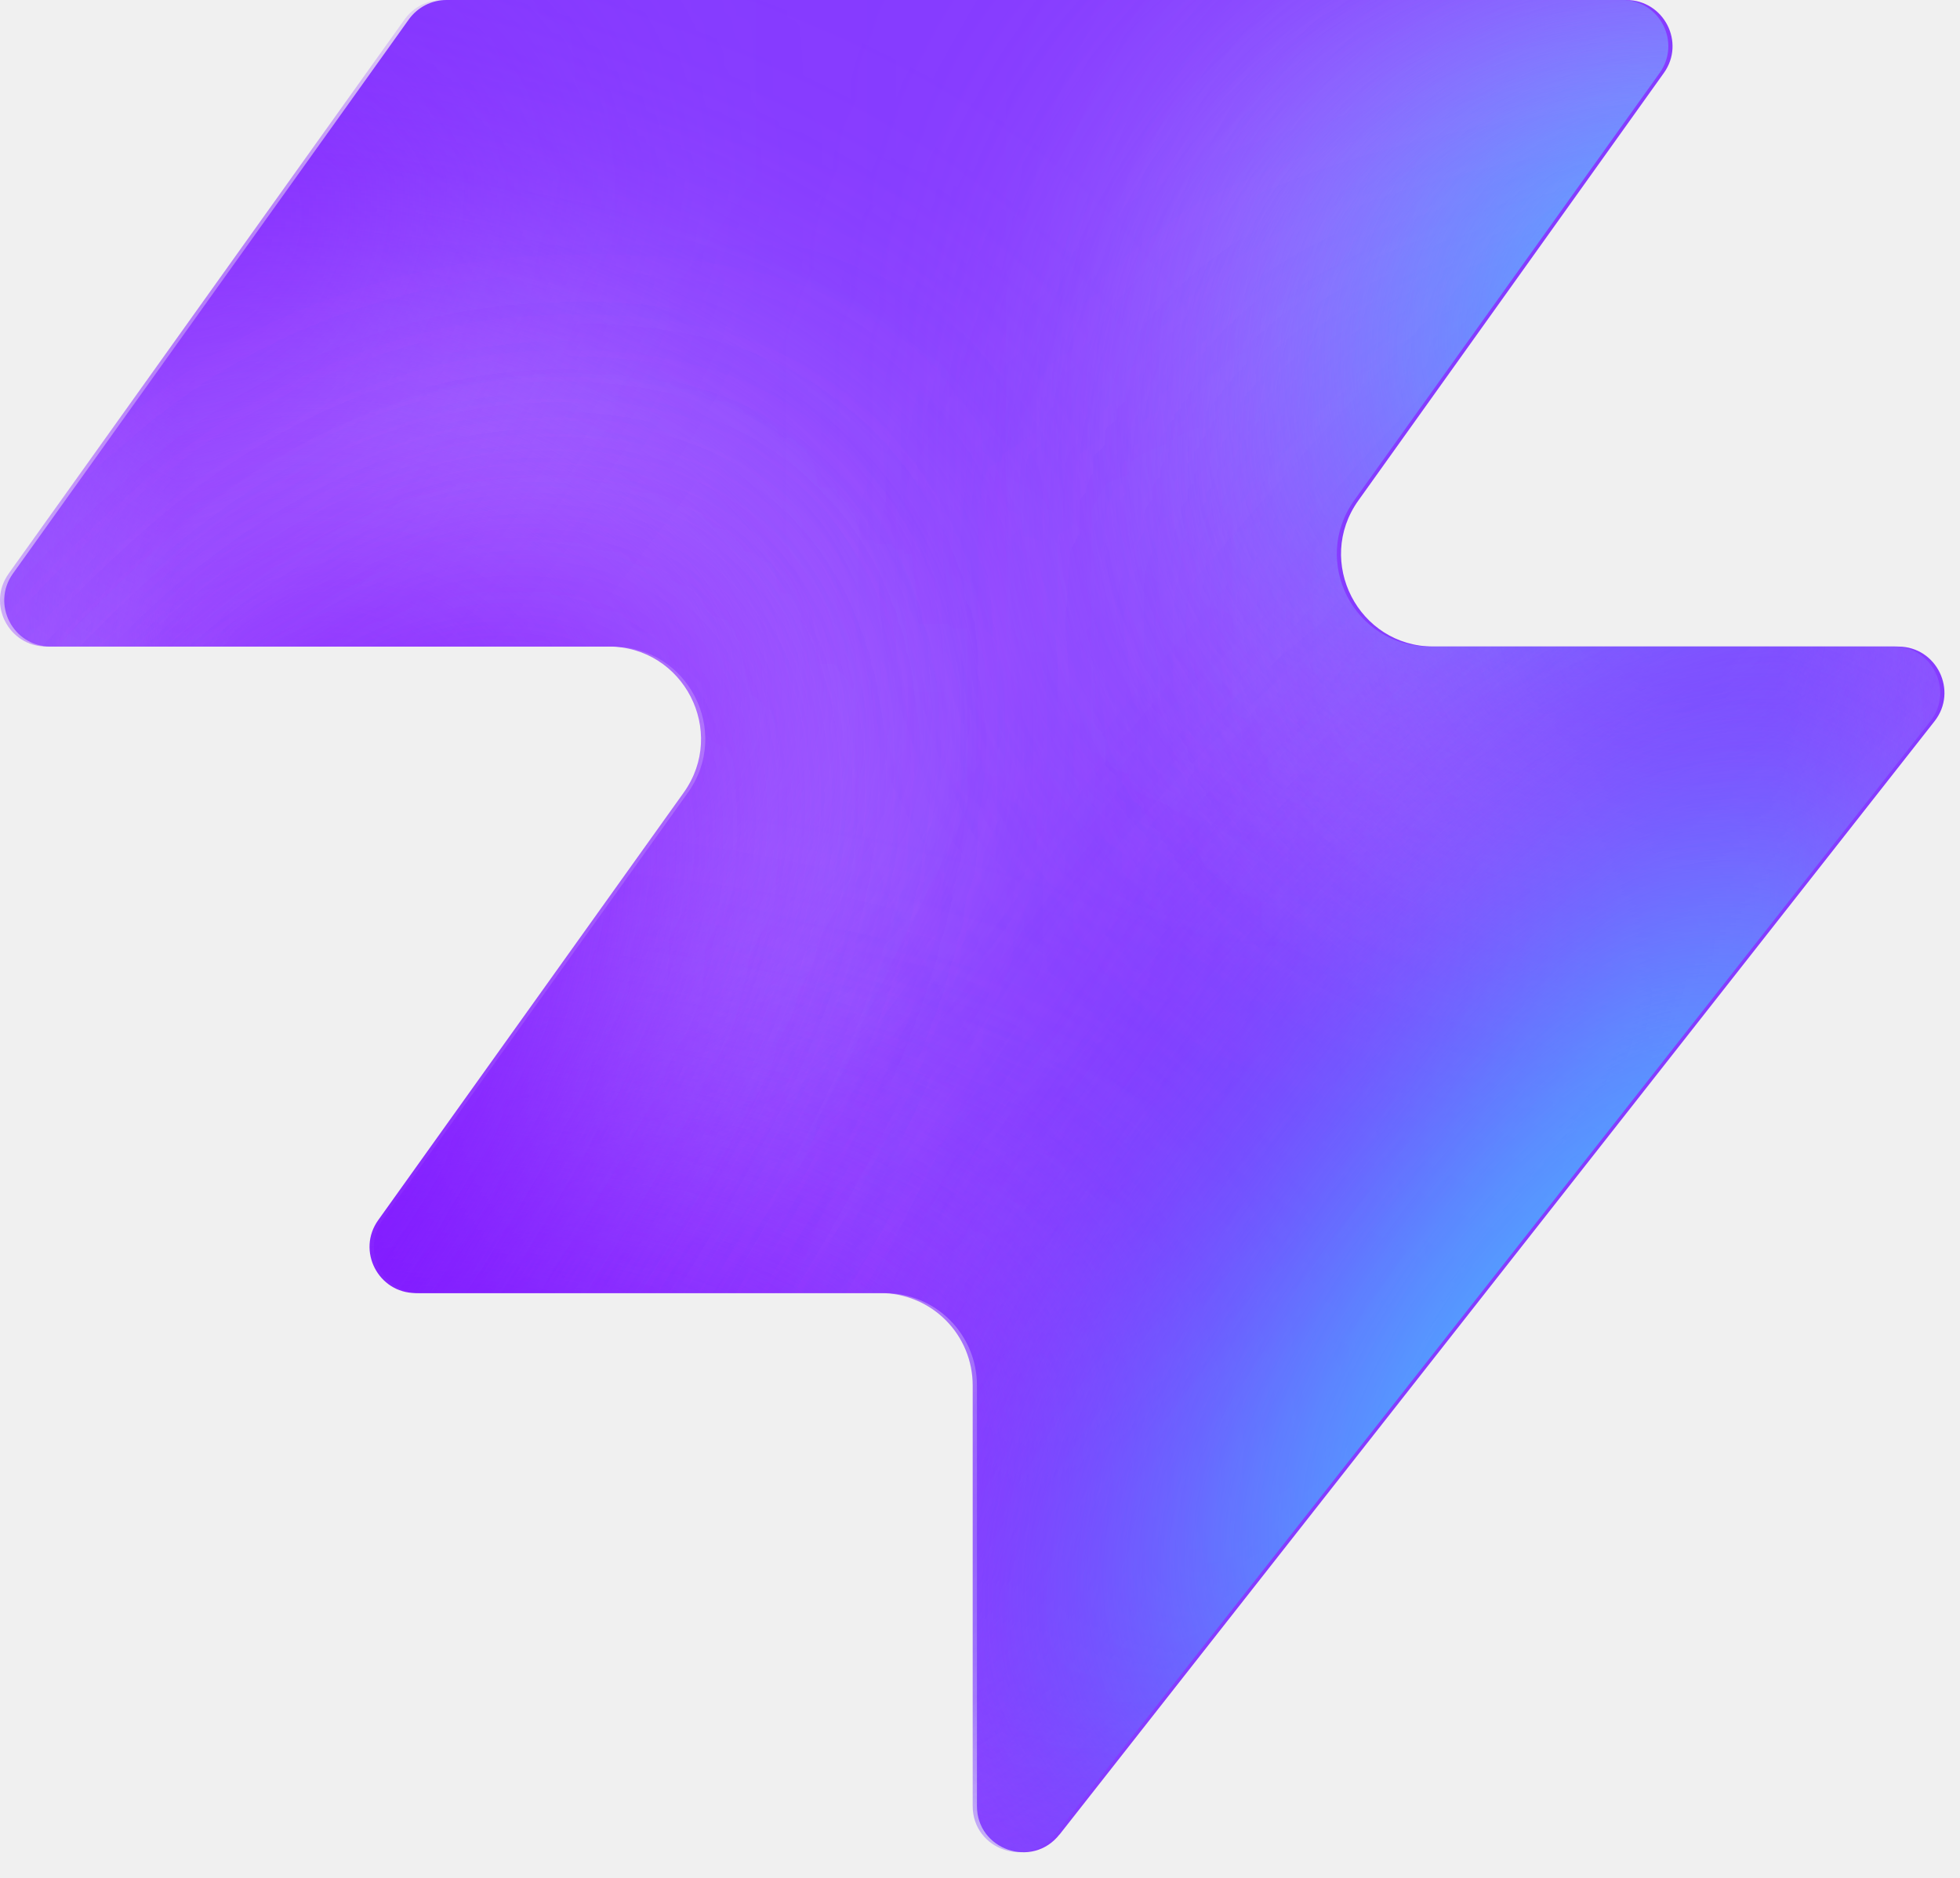
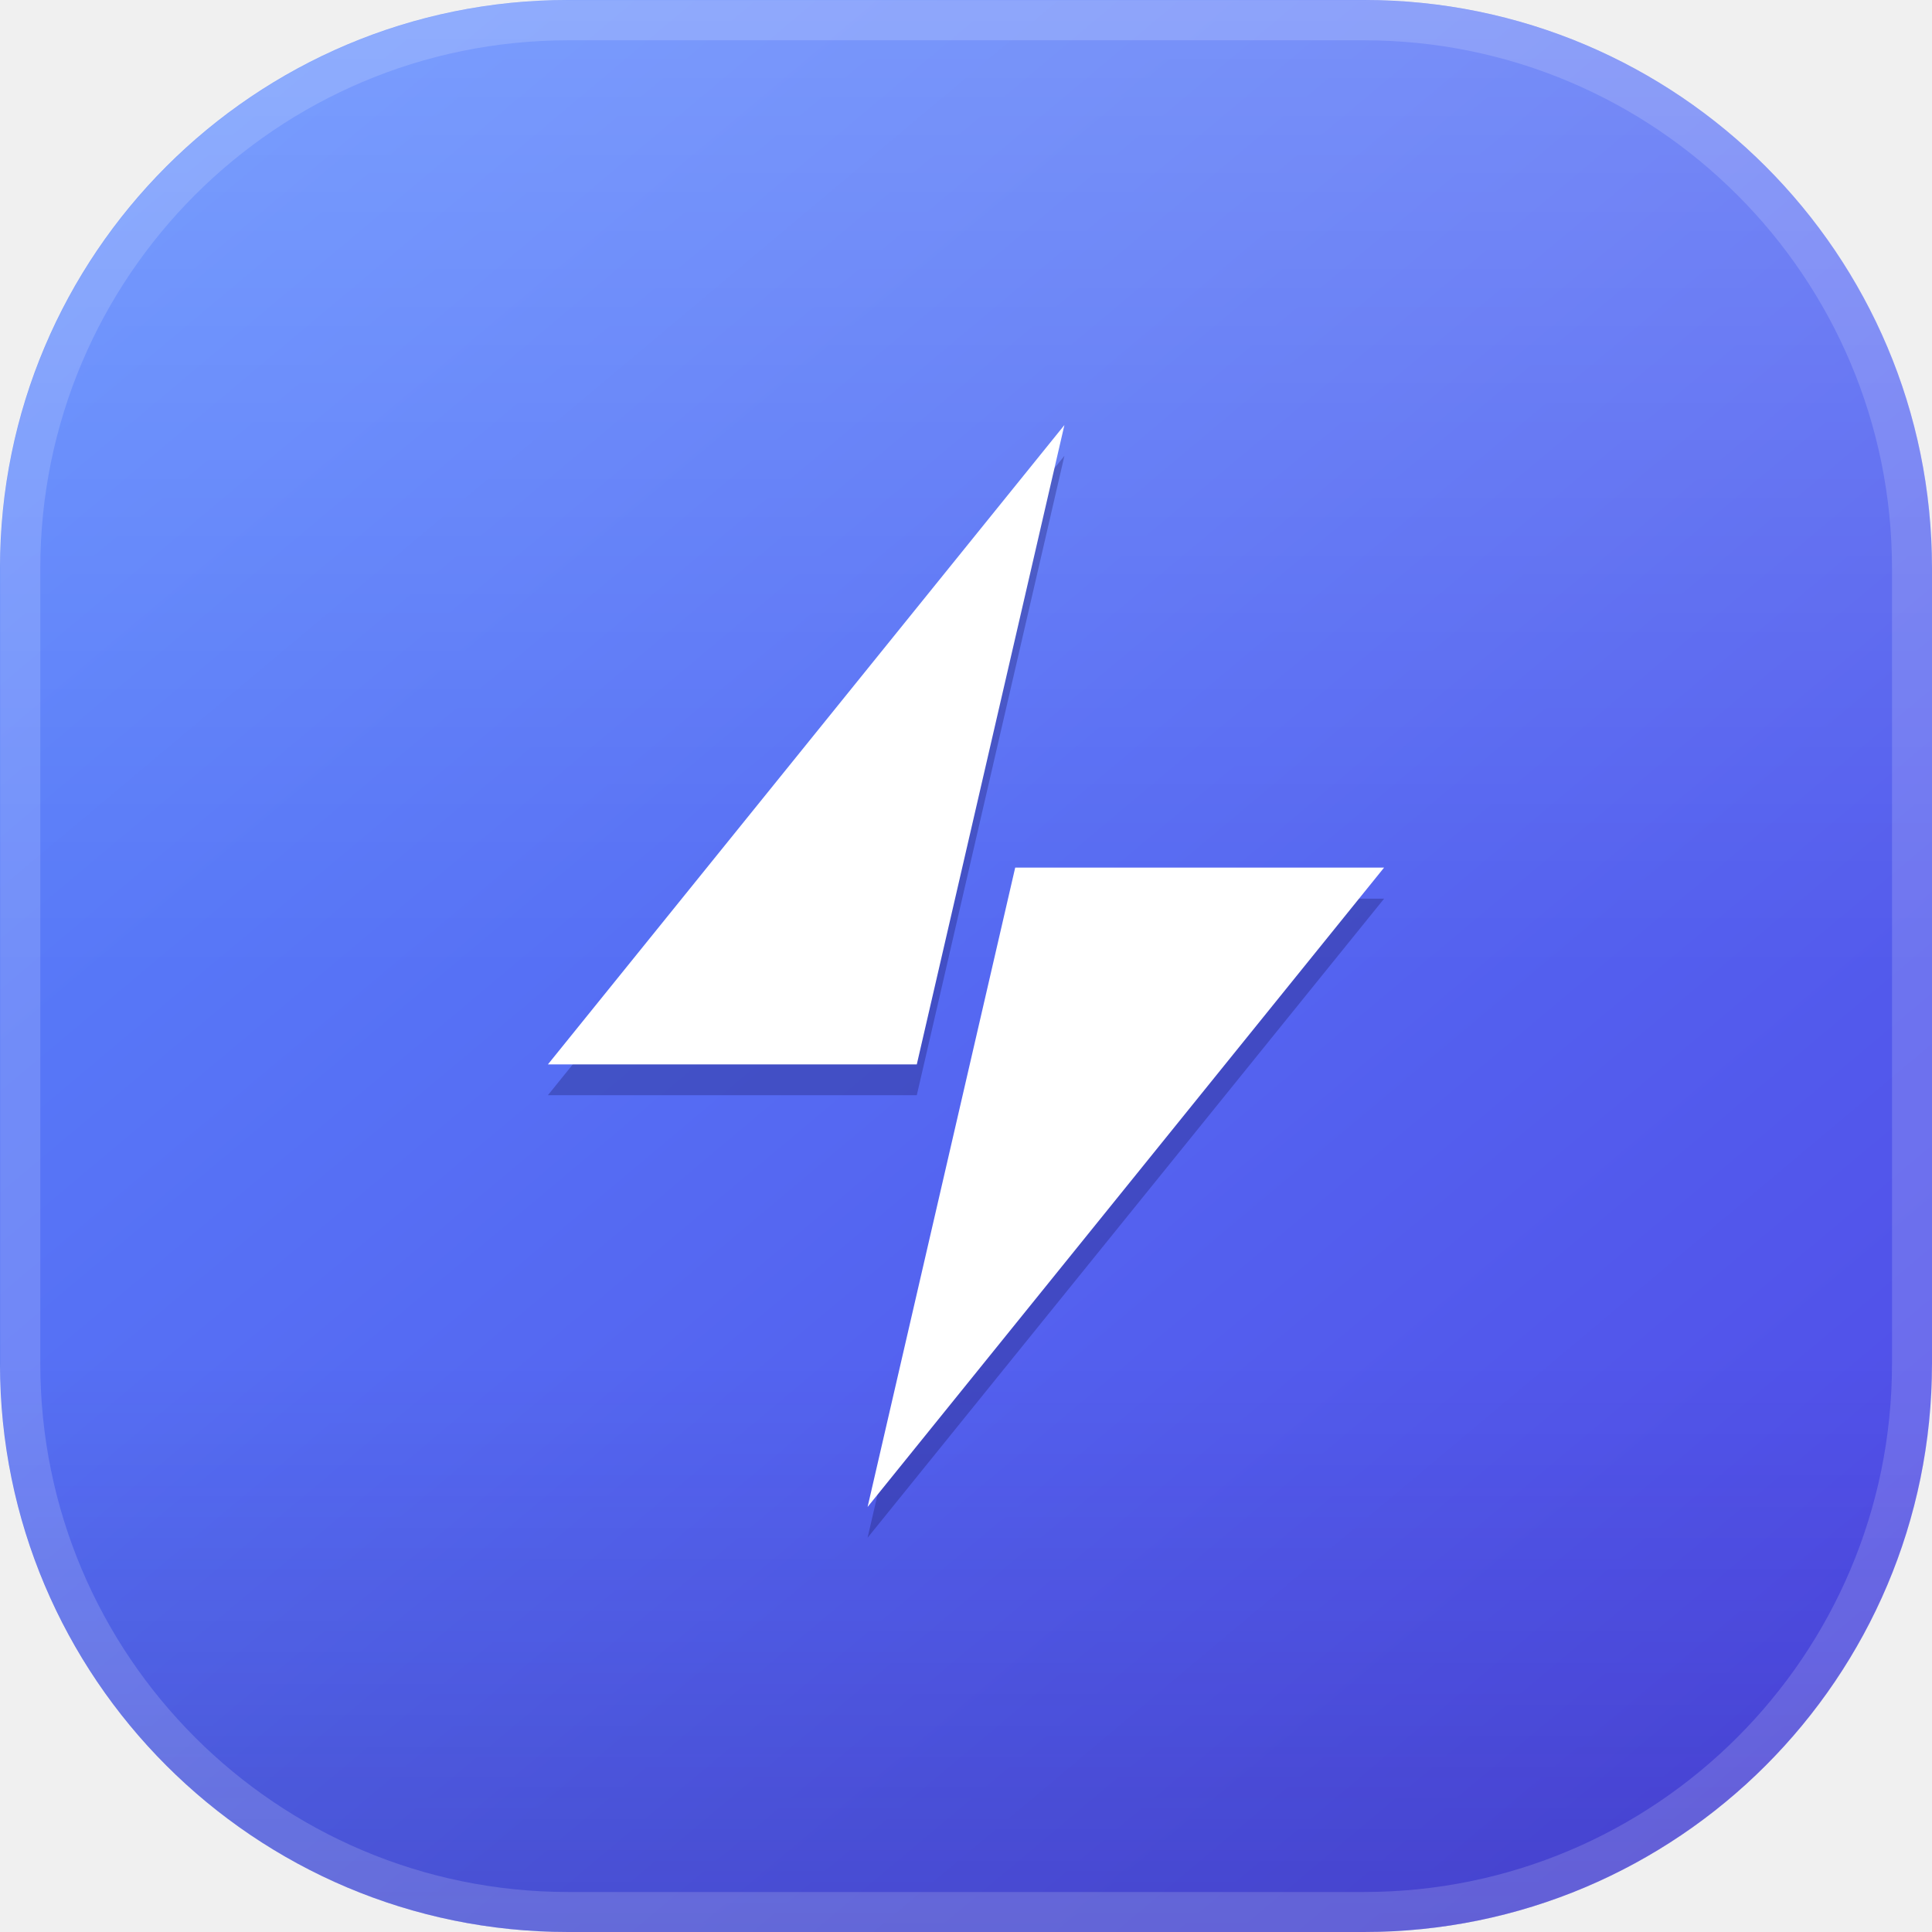
- <svg xmlns="http://www.w3.org/2000/svg" width="48" height="46" fill="none" viewBox="0 0 48 46">
-   <path fill="#863bff" d="M25.946 44.938c-.664.845-2.021.375-2.021-.698V33.937a2.26 2.26 0 0 0-2.262-2.262H10.287c-.92 0-1.456-1.04-.92-1.788l7.48-10.471c1.07-1.497 0-3.578-1.842-3.578H1.237c-.92 0-1.456-1.04-.92-1.788L10.013.474c.214-.297.556-.474.92-.474h28.894c.92 0 1.456 1.04.92 1.788l-7.48 10.471c-1.07 1.498 0 3.579 1.842 3.579h11.377c.943 0 1.473 1.088.89 1.83L25.947 44.94z" style="fill:#863bff;fill:color(display-p3 .525 .23 1);fill-opacity:1" />
-   <mask id="a" width="48" height="46" x="0" y="0" maskUnits="userSpaceOnUse" style="mask-type:alpha">
-     <path fill="#000" d="M25.842 44.938c-.664.844-2.021.375-2.021-.698V33.937a2.26 2.26 0 0 0-2.262-2.262H10.183c-.92 0-1.456-1.04-.92-1.788l7.48-10.471c1.07-1.498 0-3.579-1.842-3.579H1.133c-.92 0-1.456-1.04-.92-1.787L9.91.473c.214-.297.556-.474.92-.474h28.894c.92 0 1.456 1.04.92 1.788l-7.48 10.471c-1.07 1.498 0 3.578 1.842 3.578h11.377c.943 0 1.473 1.088.89 1.832L25.843 44.94z" style="fill:#000;fill-opacity:1" />
-   </mask>
-   <g mask="url(#a)">
-     <g filter="url(#b)">
-       <ellipse cx="5.508" cy="14.704" fill="#ede6ff" rx="5.508" ry="14.704" style="fill:#ede6ff;fill:color(display-p3 .927 .903 1);fill-opacity:1" transform="matrix(.00324 1 1 -.00324 -4.47 31.516)" />
-     </g>
-     <g filter="url(#c)">
-       <ellipse cx="10.399" cy="29.851" fill="#ede6ff" rx="10.399" ry="29.851" style="fill:#ede6ff;fill:color(display-p3 .927 .903 1);fill-opacity:1" transform="matrix(.00324 1 1 -.00324 -39.328 7.883)" />
-     </g>
-     <g filter="url(#d)">
-       <ellipse cx="5.508" cy="30.487" fill="#7e14ff" rx="5.508" ry="30.487" style="fill:#7e14ff;fill:color(display-p3 .492 .077 1);fill-opacity:1" transform="rotate(89.814 -25.913 -14.639)scale(1 -1)" />
-     </g>
-     <g filter="url(#e)">
-       <ellipse cx="5.508" cy="30.599" fill="#7e14ff" rx="5.508" ry="30.599" style="fill:#7e14ff;fill:color(display-p3 .492 .077 1);fill-opacity:1" transform="rotate(89.814 -32.644 -3.334)scale(1 -1)" />
-     </g>
-     <g filter="url(#f)">
-       <ellipse cx="5.508" cy="30.599" fill="#7e14ff" rx="5.508" ry="30.599" style="fill:#7e14ff;fill:color(display-p3 .492 .077 1);fill-opacity:1" transform="matrix(.00324 1 1 -.00324 -34.34 30.47)" />
-     </g>
-     <g filter="url(#g)">
-       <ellipse cx="14.072" cy="22.078" fill="#ede6ff" rx="14.072" ry="22.078" style="fill:#ede6ff;fill:color(display-p3 .927 .903 1);fill-opacity:1" transform="rotate(93.35 24.506 48.493)scale(-1 1)" />
-     </g>
-     <g filter="url(#h)">
-       <ellipse cx="3.47" cy="21.501" fill="#7e14ff" rx="3.47" ry="21.501" style="fill:#7e14ff;fill:color(display-p3 .492 .077 1);fill-opacity:1" transform="rotate(89.009 28.708 47.59)scale(-1 1)" />
-     </g>
-     <g filter="url(#i)">
-       <ellipse cx="3.47" cy="21.501" fill="#7e14ff" rx="3.47" ry="21.501" style="fill:#7e14ff;fill:color(display-p3 .492 .077 1);fill-opacity:1" transform="rotate(89.009 28.708 47.59)scale(-1 1)" />
-     </g>
-     <g filter="url(#j)">
-       <ellipse cx=".387" cy="8.972" fill="#7e14ff" rx="4.407" ry="29.108" style="fill:#7e14ff;fill:color(display-p3 .492 .077 1);fill-opacity:1" transform="rotate(39.51 .387 8.972)" />
-     </g>
-     <g filter="url(#k)">
-       <ellipse cx="47.523" cy="-6.092" fill="#7e14ff" rx="4.407" ry="29.108" style="fill:#7e14ff;fill:color(display-p3 .492 .077 1);fill-opacity:1" transform="rotate(37.892 47.523 -6.092)" />
-     </g>
-     <g filter="url(#l)">
-       <ellipse cx="41.412" cy="6.333" fill="#47bfff" rx="5.971" ry="9.665" style="fill:#47bfff;fill:color(display-p3 .28 .748 1);fill-opacity:1" transform="rotate(37.892 41.412 6.333)" />
-     </g>
-     <g filter="url(#m)">
-       <ellipse cx="-1.879" cy="38.332" fill="#7e14ff" rx="4.407" ry="29.108" style="fill:#7e14ff;fill:color(display-p3 .492 .077 1);fill-opacity:1" transform="rotate(37.892 -1.88 38.332)" />
-     </g>
-     <g filter="url(#n)">
-       <ellipse cx="-1.879" cy="38.332" fill="#7e14ff" rx="4.407" ry="29.108" style="fill:#7e14ff;fill:color(display-p3 .492 .077 1);fill-opacity:1" transform="rotate(37.892 -1.88 38.332)" />
-     </g>
-     <g filter="url(#o)">
-       <ellipse cx="35.651" cy="29.907" fill="#7e14ff" rx="4.407" ry="29.108" style="fill:#7e14ff;fill:color(display-p3 .492 .077 1);fill-opacity:1" transform="rotate(37.892 35.651 29.907)" />
-     </g>
-     <g filter="url(#p)">
-       <ellipse cx="38.418" cy="32.4" fill="#47bfff" rx="5.971" ry="15.297" style="fill:#47bfff;fill:color(display-p3 .28 .748 1);fill-opacity:1" transform="rotate(37.892 38.418 32.4)" />
-     </g>
-   </g>
+ <svg xmlns="http://www.w3.org/2000/svg" viewBox="0 0 64 64" width="64" height="64">
  <defs>
-     <filter id="b" width="60.045" height="41.654" x="-19.77" y="16.149" color-interpolation-filters="sRGB" filterUnits="userSpaceOnUse">
-       <feFlood flood-opacity="0" result="BackgroundImageFix" />
-       <feBlend in="SourceGraphic" in2="BackgroundImageFix" result="shape" />
-       <feGaussianBlur result="effect1_foregroundBlur_2002_17158" stdDeviation="7.659" />
-     </filter>
-     <filter id="c" width="90.34" height="51.437" x="-54.613" y="-7.533" color-interpolation-filters="sRGB" filterUnits="userSpaceOnUse">
-       <feFlood flood-opacity="0" result="BackgroundImageFix" />
-       <feBlend in="SourceGraphic" in2="BackgroundImageFix" result="shape" />
-       <feGaussianBlur result="effect1_foregroundBlur_2002_17158" stdDeviation="7.659" />
-     </filter>
-     <filter id="d" width="79.355" height="29.4" x="-49.64" y="2.03" color-interpolation-filters="sRGB" filterUnits="userSpaceOnUse">
-       <feFlood flood-opacity="0" result="BackgroundImageFix" />
-       <feBlend in="SourceGraphic" in2="BackgroundImageFix" result="shape" />
-       <feGaussianBlur result="effect1_foregroundBlur_2002_17158" stdDeviation="4.596" />
-     </filter>
-     <filter id="e" width="79.579" height="29.4" x="-45.045" y="20.029" color-interpolation-filters="sRGB" filterUnits="userSpaceOnUse">
-       <feFlood flood-opacity="0" result="BackgroundImageFix" />
-       <feBlend in="SourceGraphic" in2="BackgroundImageFix" result="shape" />
-       <feGaussianBlur result="effect1_foregroundBlur_2002_17158" stdDeviation="4.596" />
-     </filter>
-     <filter id="f" width="79.579" height="29.4" x="-43.513" y="21.178" color-interpolation-filters="sRGB" filterUnits="userSpaceOnUse">
-       <feFlood flood-opacity="0" result="BackgroundImageFix" />
-       <feBlend in="SourceGraphic" in2="BackgroundImageFix" result="shape" />
-       <feGaussianBlur result="effect1_foregroundBlur_2002_17158" stdDeviation="4.596" />
-     </filter>
-     <filter id="g" width="74.749" height="58.852" x="15.756" y="-17.901" color-interpolation-filters="sRGB" filterUnits="userSpaceOnUse">
-       <feFlood flood-opacity="0" result="BackgroundImageFix" />
-       <feBlend in="SourceGraphic" in2="BackgroundImageFix" result="shape" />
-       <feGaussianBlur result="effect1_foregroundBlur_2002_17158" stdDeviation="7.659" />
-     </filter>
-     <filter id="h" width="61.377" height="25.362" x="23.548" y="2.284" color-interpolation-filters="sRGB" filterUnits="userSpaceOnUse">
-       <feFlood flood-opacity="0" result="BackgroundImageFix" />
-       <feBlend in="SourceGraphic" in2="BackgroundImageFix" result="shape" />
-       <feGaussianBlur result="effect1_foregroundBlur_2002_17158" stdDeviation="4.596" />
-     </filter>
-     <filter id="i" width="61.377" height="25.362" x="23.548" y="2.284" color-interpolation-filters="sRGB" filterUnits="userSpaceOnUse">
-       <feFlood flood-opacity="0" result="BackgroundImageFix" />
-       <feBlend in="SourceGraphic" in2="BackgroundImageFix" result="shape" />
-       <feGaussianBlur result="effect1_foregroundBlur_2002_17158" stdDeviation="4.596" />
-     </filter>
-     <filter id="j" width="56.045" height="63.649" x="-27.636" y="-22.853" color-interpolation-filters="sRGB" filterUnits="userSpaceOnUse">
-       <feFlood flood-opacity="0" result="BackgroundImageFix" />
-       <feBlend in="SourceGraphic" in2="BackgroundImageFix" result="shape" />
-       <feGaussianBlur result="effect1_foregroundBlur_2002_17158" stdDeviation="4.596" />
-     </filter>
-     <filter id="k" width="54.814" height="64.646" x="20.116" y="-38.415" color-interpolation-filters="sRGB" filterUnits="userSpaceOnUse">
-       <feFlood flood-opacity="0" result="BackgroundImageFix" />
-       <feBlend in="SourceGraphic" in2="BackgroundImageFix" result="shape" />
-       <feGaussianBlur result="effect1_foregroundBlur_2002_17158" stdDeviation="4.596" />
-     </filter>
-     <filter id="l" width="33.541" height="35.313" x="24.641" y="-11.323" color-interpolation-filters="sRGB" filterUnits="userSpaceOnUse">
-       <feFlood flood-opacity="0" result="BackgroundImageFix" />
-       <feBlend in="SourceGraphic" in2="BackgroundImageFix" result="shape" />
-       <feGaussianBlur result="effect1_foregroundBlur_2002_17158" stdDeviation="4.596" />
-     </filter>
-     <filter id="m" width="54.814" height="64.646" x="-29.286" y="6.009" color-interpolation-filters="sRGB" filterUnits="userSpaceOnUse">
-       <feFlood flood-opacity="0" result="BackgroundImageFix" />
-       <feBlend in="SourceGraphic" in2="BackgroundImageFix" result="shape" />
-       <feGaussianBlur result="effect1_foregroundBlur_2002_17158" stdDeviation="4.596" />
-     </filter>
-     <filter id="n" width="54.814" height="64.646" x="-29.286" y="6.009" color-interpolation-filters="sRGB" filterUnits="userSpaceOnUse">
-       <feFlood flood-opacity="0" result="BackgroundImageFix" />
-       <feBlend in="SourceGraphic" in2="BackgroundImageFix" result="shape" />
-       <feGaussianBlur result="effect1_foregroundBlur_2002_17158" stdDeviation="4.596" />
-     </filter>
-     <filter id="o" width="54.814" height="64.646" x="8.244" y="-2.416" color-interpolation-filters="sRGB" filterUnits="userSpaceOnUse">
-       <feFlood flood-opacity="0" result="BackgroundImageFix" />
-       <feBlend in="SourceGraphic" in2="BackgroundImageFix" result="shape" />
-       <feGaussianBlur result="effect1_foregroundBlur_2002_17158" stdDeviation="4.596" />
-     </filter>
-     <filter id="p" width="39.409" height="43.623" x="18.713" y="10.588" color-interpolation-filters="sRGB" filterUnits="userSpaceOnUse">
-       <feFlood flood-opacity="0" result="BackgroundImageFix" />
-       <feBlend in="SourceGraphic" in2="BackgroundImageFix" result="shape" />
-       <feGaussianBlur result="effect1_foregroundBlur_2002_17158" stdDeviation="4.596" />
-     </filter>
+     <linearGradient id="tg1" gradientUnits="userSpaceOnUse" x1="3.02" y1="-2.54" x2="60.98" y2="66.54">
+       <stop offset="0" stop-color="#5b8cff" />
+       <stop offset="1" stop-color="#4f46e5" />
+     </linearGradient>
+     <linearGradient id="hl1" x1="0" y1="0" x2="0" y2="1">
+       <stop offset="0" stop-color="#ffffff" stop-opacity="0.20" />
+       <stop offset="0.5" stop-color="#ffffff" stop-opacity="0" />
+       <stop offset="0.7" stop-color="#1e1b6e" stop-opacity="0" />
+       <stop offset="1" stop-color="#1e1b6e" stop-opacity="0.22" />
+     </linearGradient>
  </defs>
+   <rect width="64" height="64" rx="18.82" fill="url(#tg1)" />
+   <rect width="64" height="64" rx="18.82" fill="url(#hl1)" />
+   <rect x="0.67" y="0.67" width="62.67" height="62.67" rx="18.16" fill="none" stroke="#ffffff" stroke-opacity="0.16" stroke-width="1.33" />
+   <path fill="#17135c" fill-opacity="0.30" d="M35.26 15.10 L18.15 36.28 L30.37 36.28 Z" />
+   <path fill="#17135c" fill-opacity="0.30" d="M28.74 50.94 L45.85 29.77 L33.63 29.77 Z" />
+   <path fill="#ffffff" d="M35.26 14.08 L18.15 35.26 L30.37 35.26 Z" />
+   <path fill="#ffffff" d="M28.74 49.92 L45.85 28.74 L33.63 28.74 Z" />
</svg>
